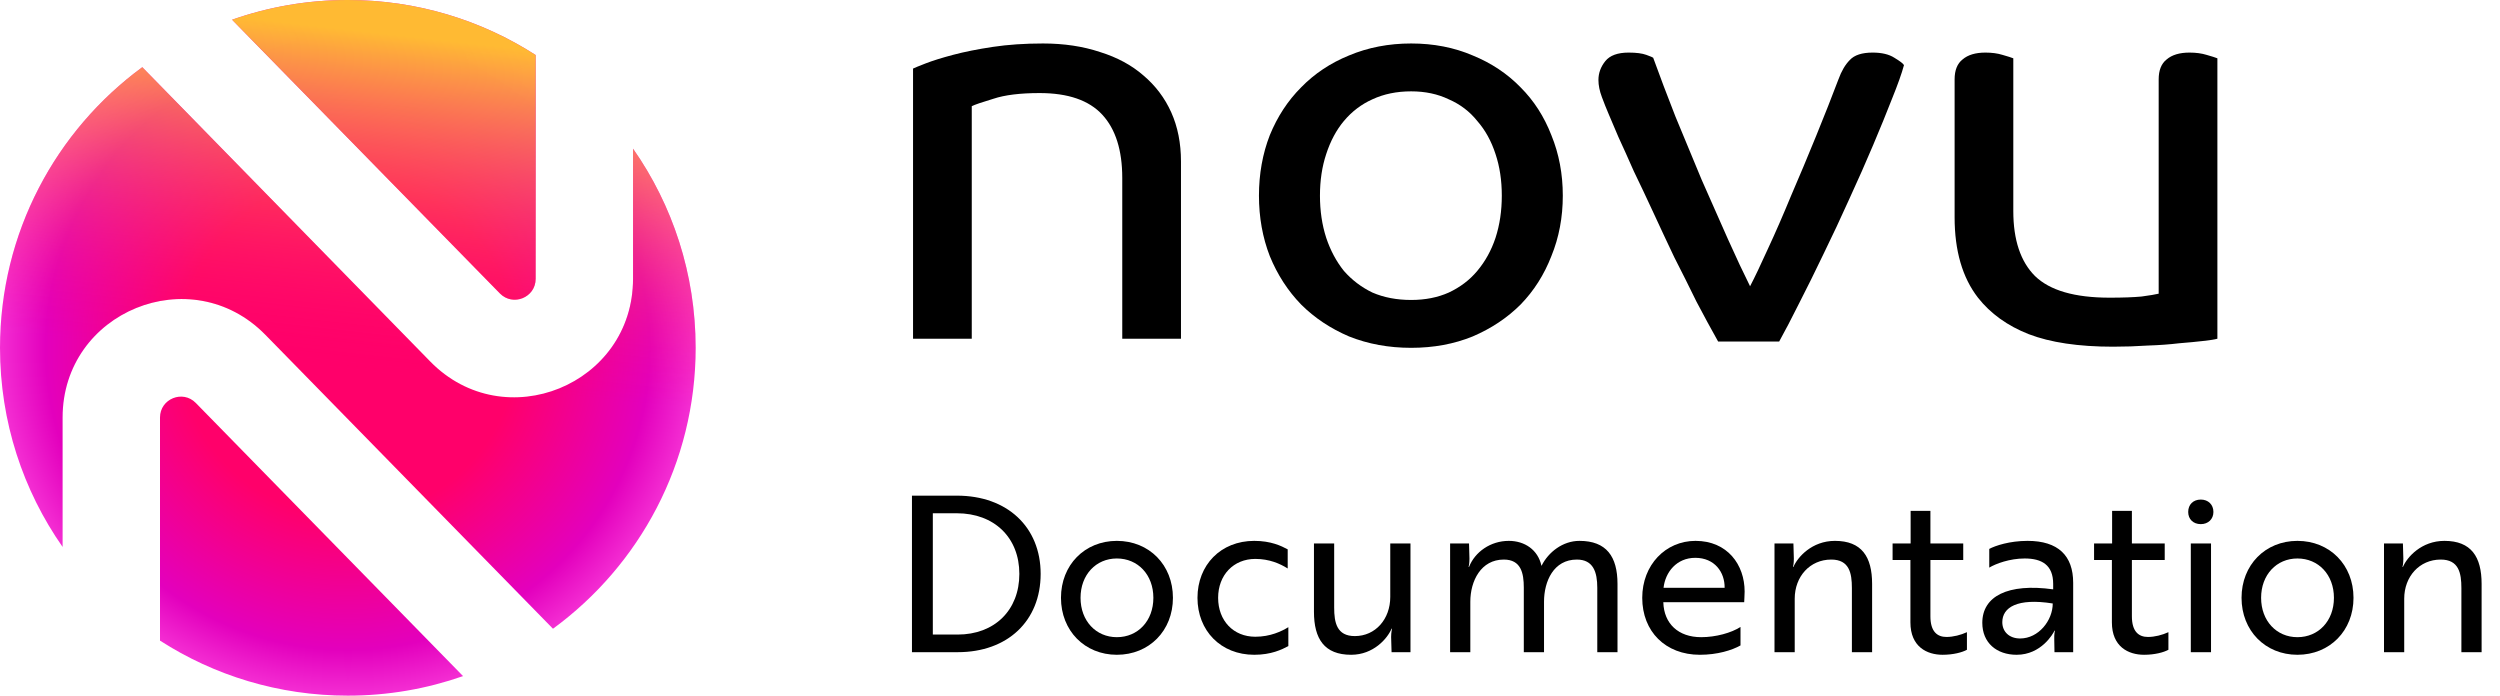
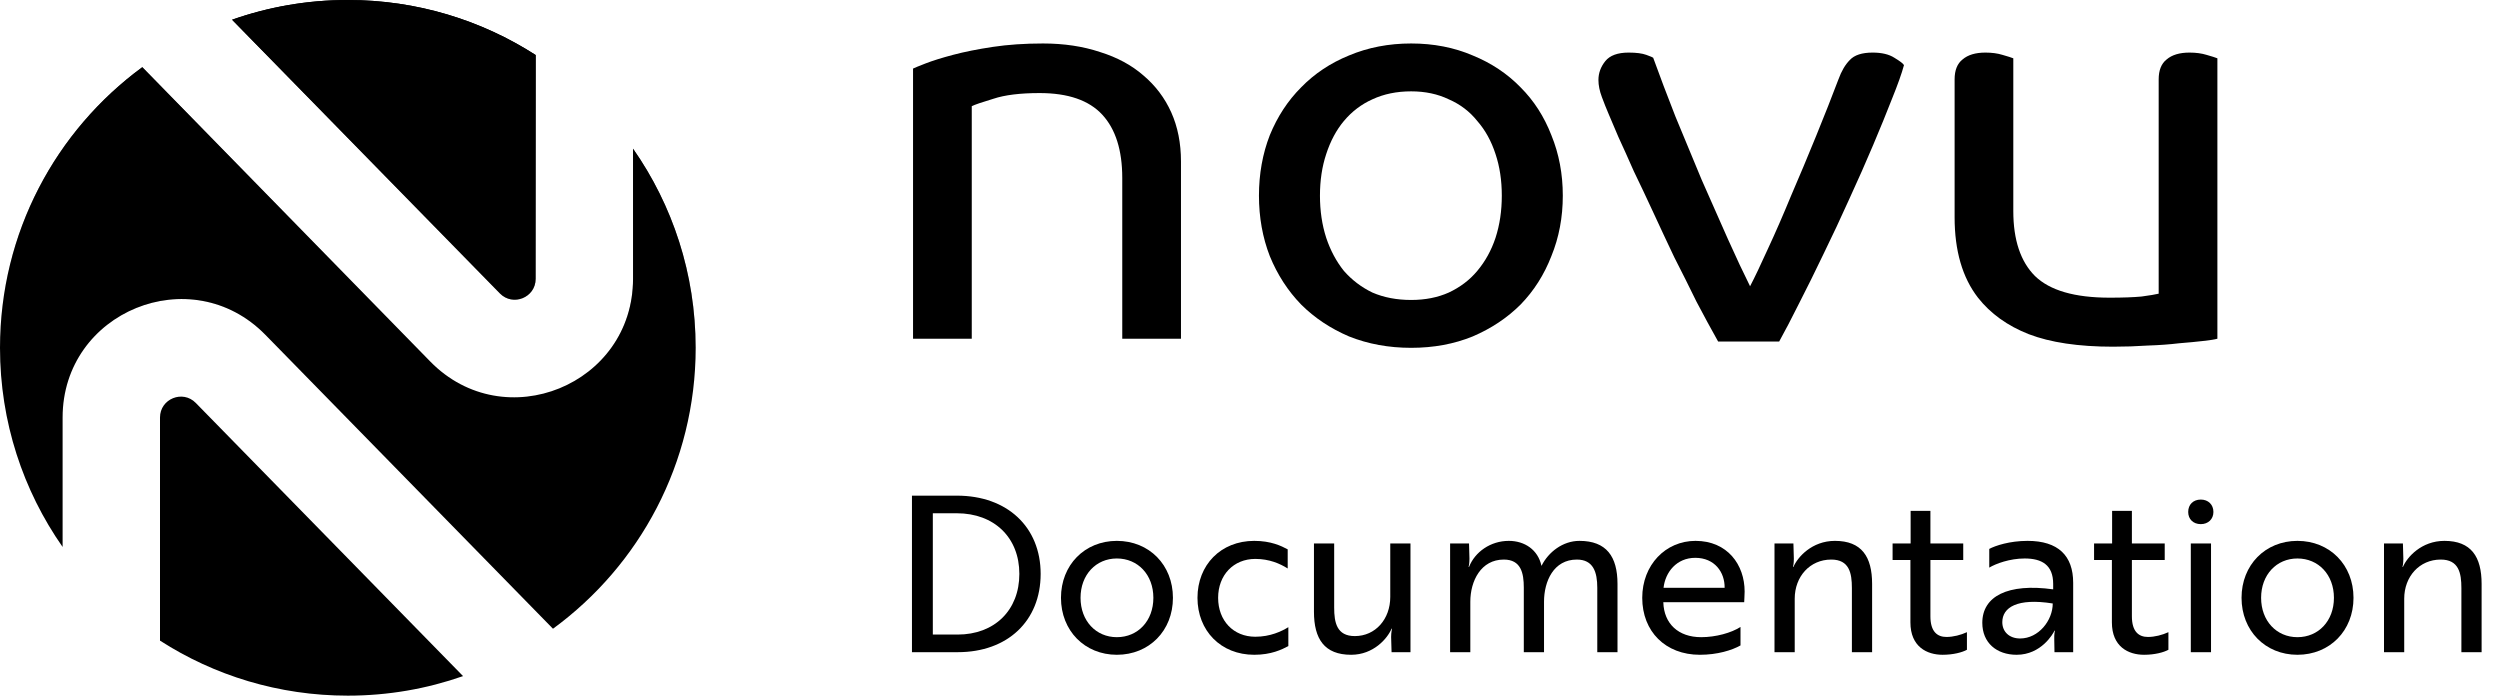
<svg xmlns="http://www.w3.org/2000/svg" width="115" height="32" viewBox="0 0 115 32" fill="none">
  <path d="M51.624 15.581V8.187C51.624 6.911 51.318 5.941 50.706 5.277C50.094 4.613 49.133 4.281 47.821 4.281C46.93 4.281 46.222 4.368 45.697 4.543C45.173 4.7 44.841 4.814 44.701 4.884V15.581H42V3.154C42.07 3.119 42.262 3.04 42.577 2.918C42.892 2.795 43.311 2.664 43.836 2.524C44.36 2.385 44.972 2.262 45.671 2.157C46.37 2.052 47.14 2 47.979 2C48.94 2 49.814 2.131 50.601 2.393C51.388 2.638 52.052 2.996 52.594 3.468C53.153 3.94 53.581 4.508 53.879 5.172C54.176 5.836 54.325 6.588 54.325 7.427V15.581H51.624Z" fill="black" />
  <path d="M71.889 9C71.889 9.996 71.714 10.923 71.364 11.779C71.032 12.636 70.56 13.378 69.948 14.008C69.336 14.619 68.602 15.109 67.745 15.476C66.889 15.825 65.945 16 64.913 16C63.882 16 62.929 15.825 62.055 15.476C61.199 15.109 60.464 14.619 59.852 14.008C59.241 13.378 58.76 12.636 58.41 11.779C58.078 10.923 57.912 9.996 57.912 9C57.912 8.004 58.078 7.077 58.41 6.221C58.76 5.365 59.241 4.63 59.852 4.019C60.464 3.39 61.199 2.9 62.055 2.551C62.929 2.184 63.882 2 64.913 2C65.945 2 66.889 2.184 67.745 2.551C68.602 2.9 69.336 3.39 69.948 4.019C70.56 4.63 71.032 5.365 71.364 6.221C71.714 7.077 71.889 8.004 71.889 9ZM69.083 9C69.083 8.301 68.987 7.663 68.794 7.086C68.602 6.492 68.322 5.985 67.955 5.566C67.606 5.129 67.168 4.796 66.644 4.569C66.137 4.325 65.56 4.202 64.913 4.202C64.249 4.202 63.655 4.325 63.13 4.569C62.623 4.796 62.186 5.129 61.819 5.566C61.469 5.985 61.199 6.492 61.006 7.086C60.814 7.663 60.718 8.301 60.718 9C60.718 9.699 60.814 10.346 61.006 10.94C61.199 11.517 61.469 12.024 61.819 12.461C62.186 12.88 62.623 13.212 63.13 13.457C63.655 13.684 64.249 13.798 64.913 13.798C65.56 13.798 66.137 13.684 66.644 13.457C67.168 13.212 67.606 12.88 67.955 12.461C68.322 12.024 68.602 11.517 68.794 10.94C68.987 10.346 69.083 9.699 69.083 9Z" fill="black" />
  <path d="M87.583 2.996C87.479 3.381 87.295 3.896 87.033 4.543C86.788 5.172 86.5 5.88 86.167 6.667C85.835 7.453 85.468 8.283 85.066 9.157C84.681 10.014 84.288 10.853 83.886 11.674C83.501 12.478 83.126 13.239 82.758 13.955C82.409 14.654 82.103 15.24 81.841 15.712H79.035C78.72 15.152 78.388 14.541 78.038 13.876C77.706 13.195 77.365 12.513 77.016 11.832C76.684 11.132 76.36 10.442 76.046 9.76C75.731 9.079 75.434 8.449 75.154 7.873C74.892 7.278 74.656 6.754 74.446 6.3C74.254 5.845 74.105 5.496 74 5.251C73.895 5.006 73.79 4.744 73.686 4.464C73.581 4.185 73.528 3.923 73.528 3.678C73.528 3.363 73.633 3.075 73.843 2.813C74.053 2.551 74.411 2.419 74.918 2.419C75.268 2.419 75.539 2.454 75.731 2.524C75.923 2.594 76.028 2.638 76.046 2.655C76.343 3.477 76.684 4.377 77.068 5.356C77.47 6.335 77.872 7.305 78.275 8.266C78.694 9.21 79.096 10.119 79.481 10.992C79.865 11.849 80.206 12.574 80.503 13.168C80.713 12.767 80.984 12.198 81.316 11.464C81.666 10.713 82.024 9.891 82.391 9C82.776 8.109 83.161 7.191 83.545 6.247C83.93 5.303 84.271 4.438 84.568 3.652C84.708 3.267 84.882 2.97 85.092 2.76C85.302 2.533 85.652 2.419 86.141 2.419C86.561 2.419 86.893 2.498 87.138 2.655C87.4 2.813 87.549 2.926 87.583 2.996Z" fill="black" />
  <path d="M99.299 3.652C99.299 3.232 99.421 2.926 99.666 2.734C99.911 2.524 100.261 2.419 100.715 2.419C101.012 2.419 101.275 2.454 101.502 2.524C101.747 2.594 101.913 2.647 102 2.682V15.581C101.878 15.616 101.659 15.65 101.344 15.685C101.047 15.72 100.68 15.755 100.243 15.79C99.806 15.843 99.325 15.878 98.801 15.895C98.276 15.93 97.743 15.948 97.201 15.948C95.611 15.948 94.317 15.755 93.32 15.371C92.341 14.986 91.564 14.427 90.987 13.693C90.27 12.767 89.912 11.534 89.912 9.996V3.652C89.912 3.232 90.034 2.926 90.279 2.734C90.523 2.524 90.873 2.419 91.328 2.419C91.625 2.419 91.887 2.454 92.114 2.524C92.359 2.594 92.525 2.647 92.612 2.682V9.708C92.612 11.036 92.945 12.033 93.609 12.697C94.291 13.361 95.436 13.693 97.044 13.693C97.656 13.693 98.145 13.675 98.512 13.64C98.897 13.588 99.159 13.544 99.299 13.509V3.652Z" fill="black" />
  <path d="M44.06 30C46.35 30 47.87 28.56 47.87 26.4C47.87 24.24 46.33 22.8 44.02 22.8H41.95V30H44.06ZM44.01 23.61C45.74 23.61 46.89 24.73 46.89 26.4C46.89 28.07 45.75 29.19 44.05 29.19H42.91V23.61H44.01Z" fill="black" />
  <path d="M51.375 24.88C49.895 24.88 48.805 25.99 48.805 27.5C48.805 29.01 49.895 30.12 51.375 30.12C52.865 30.12 53.955 29.01 53.955 27.5C53.955 25.99 52.865 24.88 51.375 24.88ZM51.375 29.31C50.415 29.31 49.705 28.56 49.705 27.5C49.705 26.44 50.415 25.69 51.375 25.69C52.345 25.69 53.055 26.44 53.055 27.5C53.055 28.56 52.345 29.31 51.375 29.31Z" fill="black" />
  <path d="M56.034 27.5C56.034 26.45 56.744 25.71 57.744 25.71C58.394 25.71 58.884 25.93 59.234 26.15V25.27C58.934 25.11 58.464 24.88 57.694 24.88C56.154 24.88 55.084 25.99 55.084 27.5C55.084 29.01 56.154 30.12 57.694 30.12C58.474 30.12 58.964 29.88 59.264 29.72V28.85C58.954 29.04 58.434 29.29 57.744 29.29C56.734 29.29 56.034 28.55 56.034 27.5Z" fill="black" />
  <path d="M64.882 30V25H63.952V27.46C63.952 28.48 63.272 29.26 62.322 29.26C61.492 29.26 61.372 28.64 61.372 27.95V25H60.442V28.14C60.442 29.39 60.922 30.12 62.152 30.12C63.182 30.12 63.822 29.37 64.012 28.92H64.032C64.032 28.94 63.992 29.09 63.992 29.3L64.012 30H64.882Z" fill="black" />
  <path d="M66.705 25V30H67.635V27.68C67.635 26.72 68.125 25.74 69.175 25.74C69.965 25.74 70.095 26.36 70.095 27.03V30H71.025V27.68C71.025 26.74 71.465 25.74 72.535 25.74C73.295 25.74 73.475 26.32 73.475 27.04V30H74.405V26.86C74.405 25.6 73.895 24.88 72.655 24.88C71.885 24.88 71.225 25.4 70.915 26.02H70.905C70.745 25.29 70.135 24.88 69.405 24.88C68.565 24.88 67.845 25.39 67.575 26.08H67.555C67.565 26.06 67.595 25.91 67.595 25.7L67.575 25H66.705Z" fill="black" />
  <path d="M77.993 24.88C76.613 24.88 75.543 25.99 75.543 27.5C75.543 29.05 76.613 30.12 78.193 30.12C79.003 30.12 79.673 29.91 80.063 29.69V28.84C79.643 29.11 78.933 29.31 78.253 29.31C77.203 29.31 76.543 28.69 76.513 27.71V27.7H80.233C80.233 27.6 80.253 27.41 80.253 27.21C80.253 25.98 79.463 24.88 77.993 24.88ZM79.333 27.04H76.523C76.603 26.32 77.123 25.66 77.983 25.66C78.873 25.66 79.343 26.32 79.333 27.04Z" fill="black" />
  <path d="M81.627 25V30H82.557V27.54C82.557 26.52 83.257 25.74 84.237 25.74C85.067 25.74 85.187 26.36 85.187 27.05V30H86.117V26.86C86.117 25.61 85.637 24.88 84.407 24.88C83.347 24.88 82.687 25.63 82.497 26.08H82.477C82.487 26.06 82.517 25.91 82.517 25.7L82.497 25H81.627Z" fill="black" />
  <path d="M87.059 25V25.76H87.879V28.63C87.879 29.75 88.639 30.12 89.359 30.12C89.849 30.12 90.259 30.01 90.479 29.89V29.08C90.199 29.21 89.849 29.3 89.539 29.3C89.119 29.3 88.799 29.06 88.799 28.35V25.76H90.309V25H88.799V23.5H87.889V25H87.059Z" fill="black" />
  <path d="M91.506 26.11C91.806 25.93 92.446 25.69 93.136 25.69C93.926 25.69 94.446 25.99 94.446 26.86V27.11C92.356 26.82 91.186 27.43 91.186 28.65C91.186 29.57 91.846 30.12 92.766 30.12C93.896 30.12 94.446 29.15 94.506 29.01H94.526C94.526 29.01 94.486 29.17 94.496 29.41L94.506 30H95.366V26.81C95.366 25.56 94.676 24.88 93.266 24.88C92.446 24.88 91.786 25.1 91.506 25.25V26.11ZM92.926 29.37C92.426 29.37 92.106 29.06 92.106 28.62C92.106 27.94 92.796 27.5 94.426 27.76C94.426 28.54 93.776 29.37 92.926 29.37Z" fill="black" />
  <path d="M96.327 25V25.76H97.147V28.63C97.147 29.75 97.907 30.12 98.627 30.12C99.117 30.12 99.527 30.01 99.747 29.89V29.08C99.467 29.21 99.117 29.3 98.807 29.3C98.387 29.3 98.067 29.06 98.067 28.35V25.76H99.577V25H98.067V23.5H97.157V25H96.327Z" fill="black" />
  <path d="M100.777 25V30H101.707V25H100.777ZM100.657 23.55C100.657 23.88 100.887 24.11 101.237 24.11C101.577 24.11 101.817 23.88 101.817 23.55C101.817 23.21 101.577 22.98 101.237 22.98C100.887 22.98 100.657 23.21 100.657 23.55Z" fill="black" />
  <path d="M105.681 24.88C104.201 24.88 103.111 25.99 103.111 27.5C103.111 29.01 104.201 30.12 105.681 30.12C107.171 30.12 108.261 29.01 108.261 27.5C108.261 25.99 107.171 24.88 105.681 24.88ZM105.681 29.31C104.721 29.31 104.011 28.56 104.011 27.5C104.011 26.44 104.721 25.69 105.681 25.69C106.651 25.69 107.361 26.44 107.361 27.5C107.361 28.56 106.651 29.31 105.681 29.31Z" fill="black" />
  <path d="M109.664 25V30H110.594V27.54C110.594 26.52 111.294 25.74 112.274 25.74C113.104 25.74 113.224 26.36 113.224 27.05V30H114.154V26.86C114.154 25.61 113.674 24.88 112.444 24.88C111.384 24.88 110.724 25.63 110.534 26.08H110.514C110.524 26.06 110.554 25.91 110.554 25.7L110.534 25H109.664Z" fill="black" />
  <path fill-rule="evenodd" clip-rule="evenodd" d="M24.64 12.826C24.64 13.686 23.596 14.112 22.994 13.497L10.676 0.907C12.341 0.32 14.133 0 16 0C19.183 0 22.148 0.929 24.64 2.531V12.826ZM29.12 6.84V12.826C29.12 17.701 23.201 20.115 19.792 16.63L6.545 3.091C2.576 6.003 0 10.701 0 16C0 19.407 1.065 22.565 2.88 25.16V19.206C2.88 14.331 8.799 11.917 12.208 15.402L25.437 28.922C29.416 26.011 32 21.308 32 16C32 12.593 30.935 9.435 29.12 6.84ZM9.006 18.535L21.301 31.101C19.642 31.683 17.858 32 16 32C12.818 32 9.852 31.071 7.36 29.469V19.206C7.36 18.346 8.405 17.92 9.006 18.535Z" fill="url(#paint0_radial_5961_16663)" />
  <path fill-rule="evenodd" clip-rule="evenodd" d="M24.64 12.826C24.64 13.686 23.596 14.112 22.994 13.497L10.676 0.907C12.341 0.32 14.133 0 16 0C19.183 0 22.148 0.929 24.64 2.531V12.826ZM29.12 6.84V12.826C29.12 17.701 23.201 20.115 19.792 16.63L6.545 3.091C2.576 6.003 0 10.701 0 16C0 19.407 1.065 22.565 2.88 25.16V19.206C2.88 14.331 8.799 11.917 12.208 15.402L25.437 28.922C29.416 26.011 32 21.308 32 16C32 12.593 30.935 9.435 29.12 6.84ZM9.006 18.535L21.301 31.101C19.642 31.683 17.858 32 16 32C12.818 32 9.852 31.071 7.36 29.469V19.206C7.36 18.346 8.405 17.92 9.006 18.535Z" fill="url(#paint1_linear_5961_16663)" />
  <defs>
    <radialGradient id="paint0_radial_5961_16663" cx="0" cy="0" r="1" gradientUnits="userSpaceOnUse" gradientTransform="translate(16 16) rotate(135) scale(22.6274 22.6274)">
-       <stop offset="0.34" stop-color="#FF006A" />
-       <stop offset="0.613" stop-color="#E300BD" />
-       <stop offset="0.767" stop-color="#FF4CE1" />
+       <stop offset="0.34" stopColor="#FF006A" />
+       <stop offset="0.613" stopColor="#E300BD" />
+       <stop offset="0.767" stopColor="#FF4CE1" />
    </radialGradient>
    <linearGradient id="paint1_linear_5961_16663" x1="19.733" y1="-1.067" x2="16" y2="32" gradientUnits="userSpaceOnUse">
-       <stop offset="0.085" stop-color="#FFBA33" />
-       <stop offset="0.553" stop-color="#FF006A" stop-opacity="0" />
+       <stop offset="0.085" stopColor="#FFBA33" />
+       <stop offset="0.553" stopColor="#FF006A" stop-opacity="0" />
    </linearGradient>
  </defs>
</svg>
